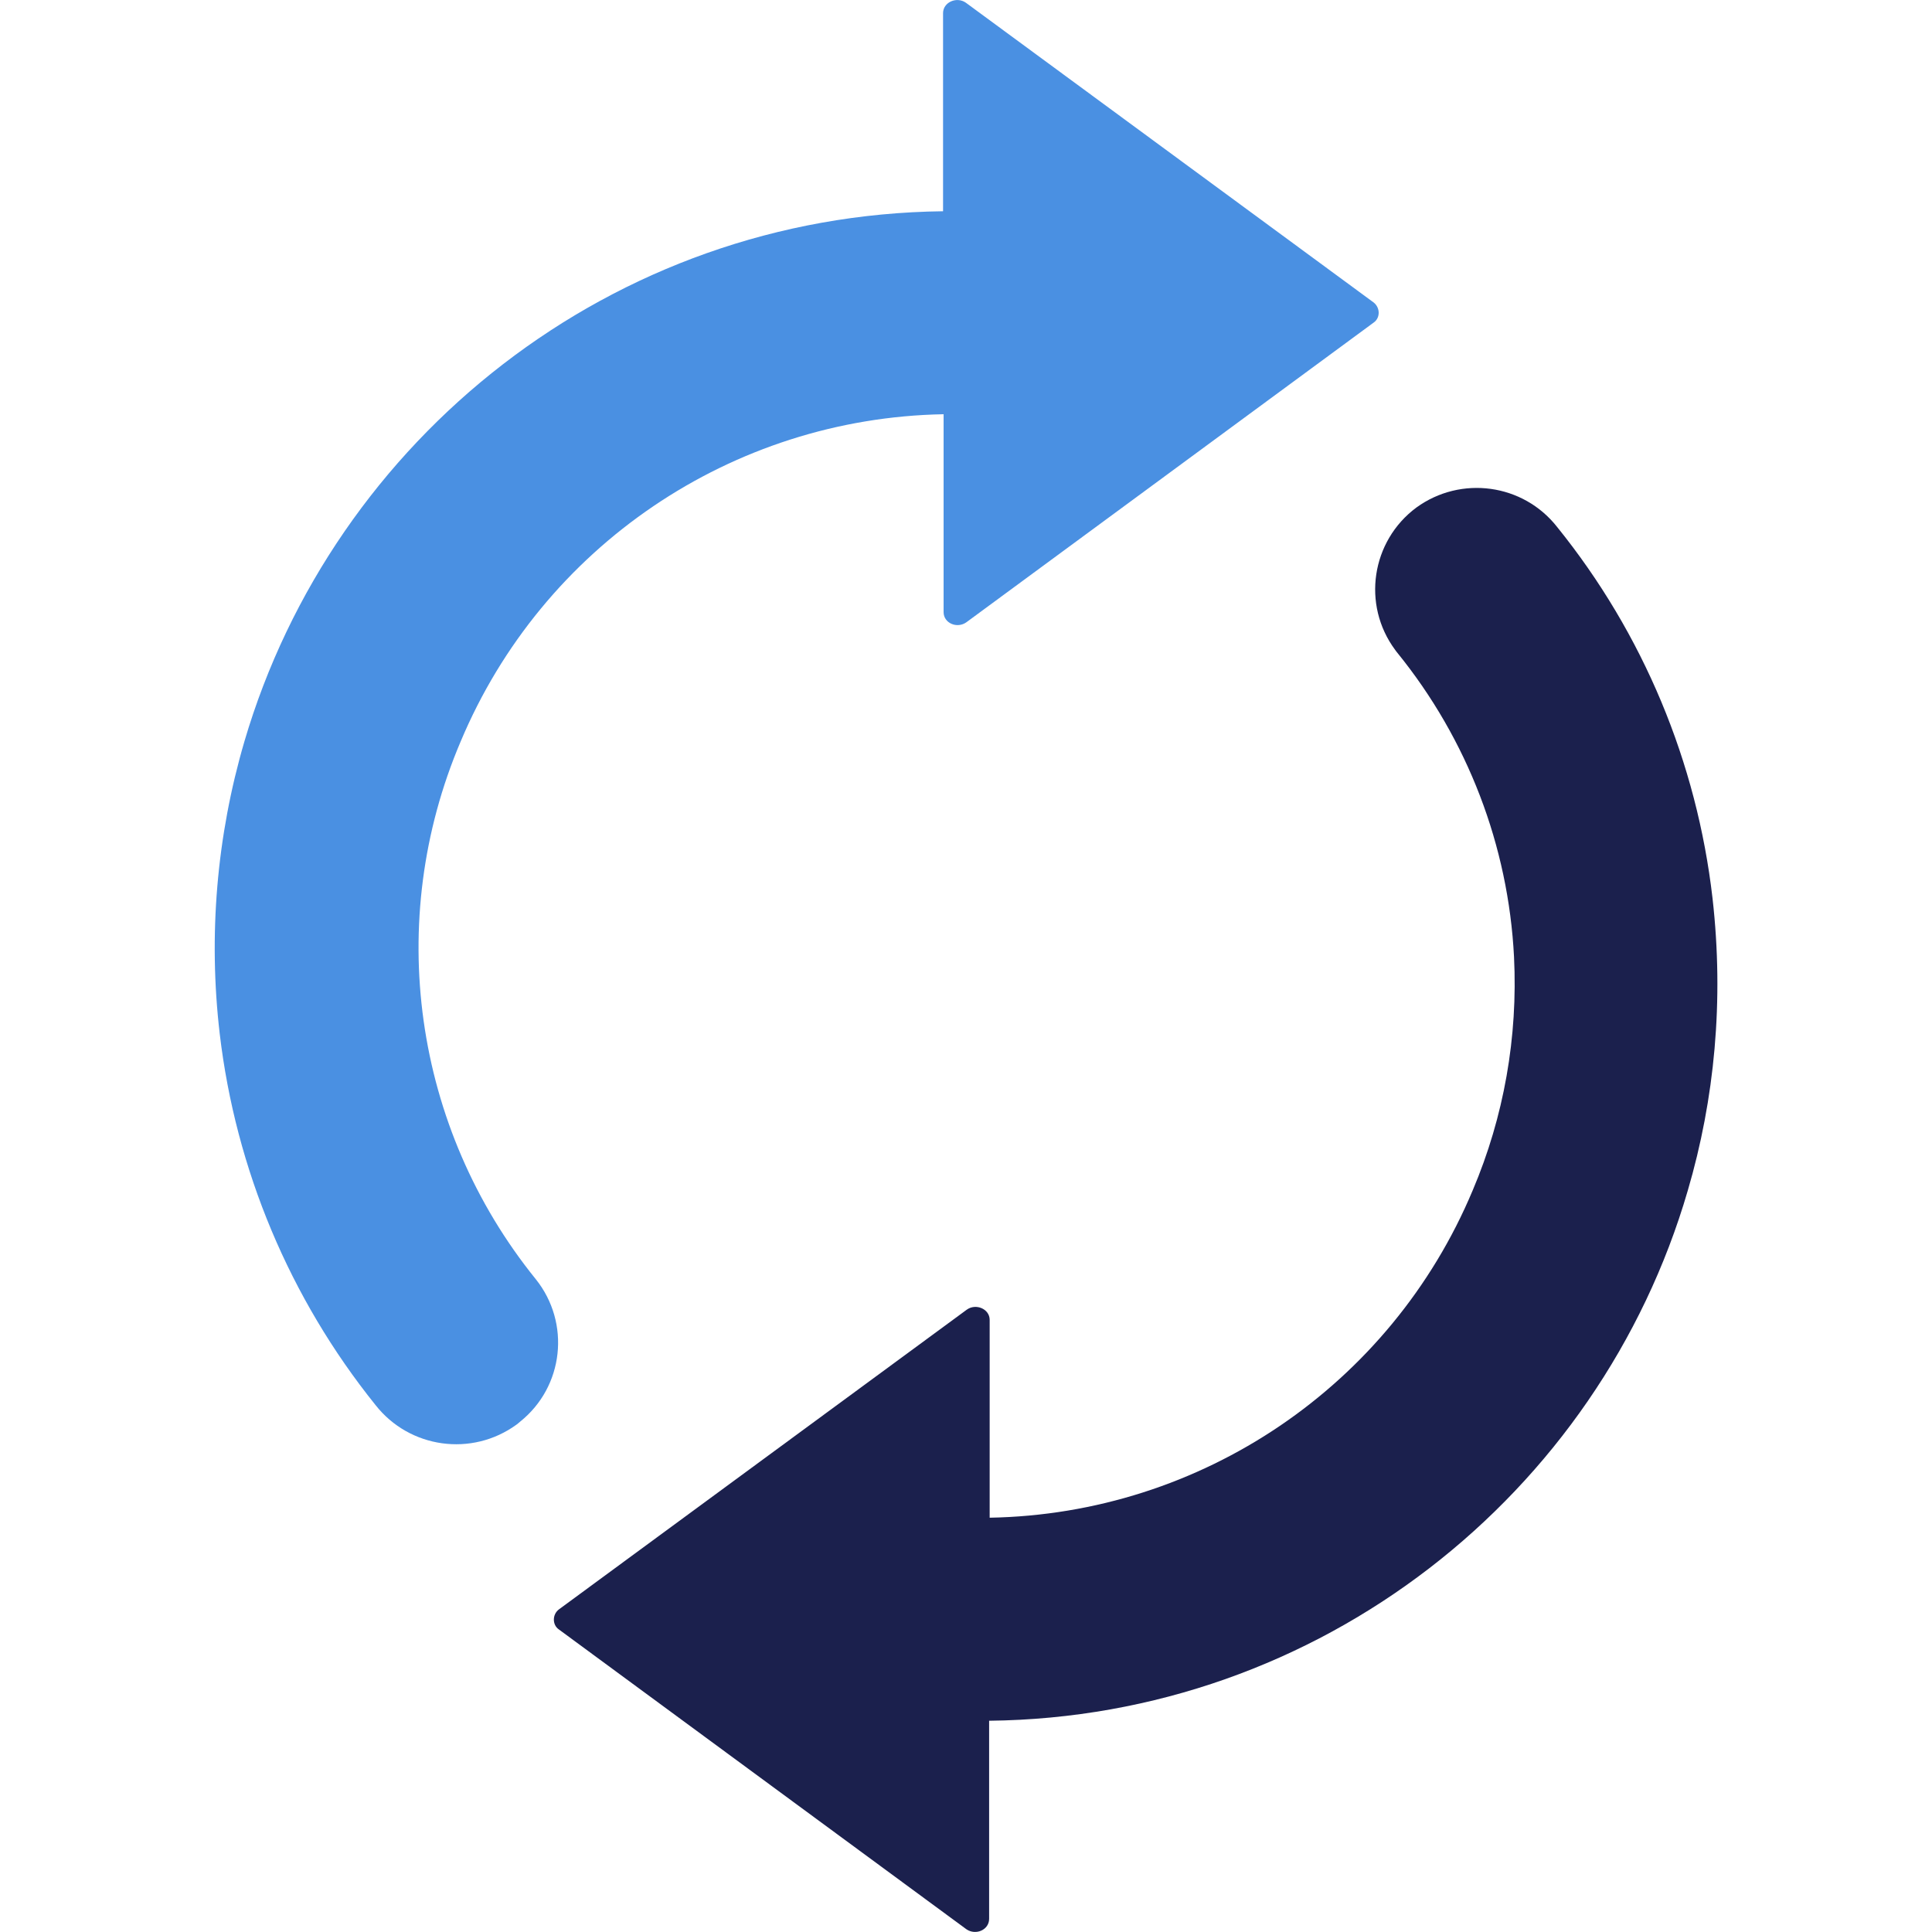
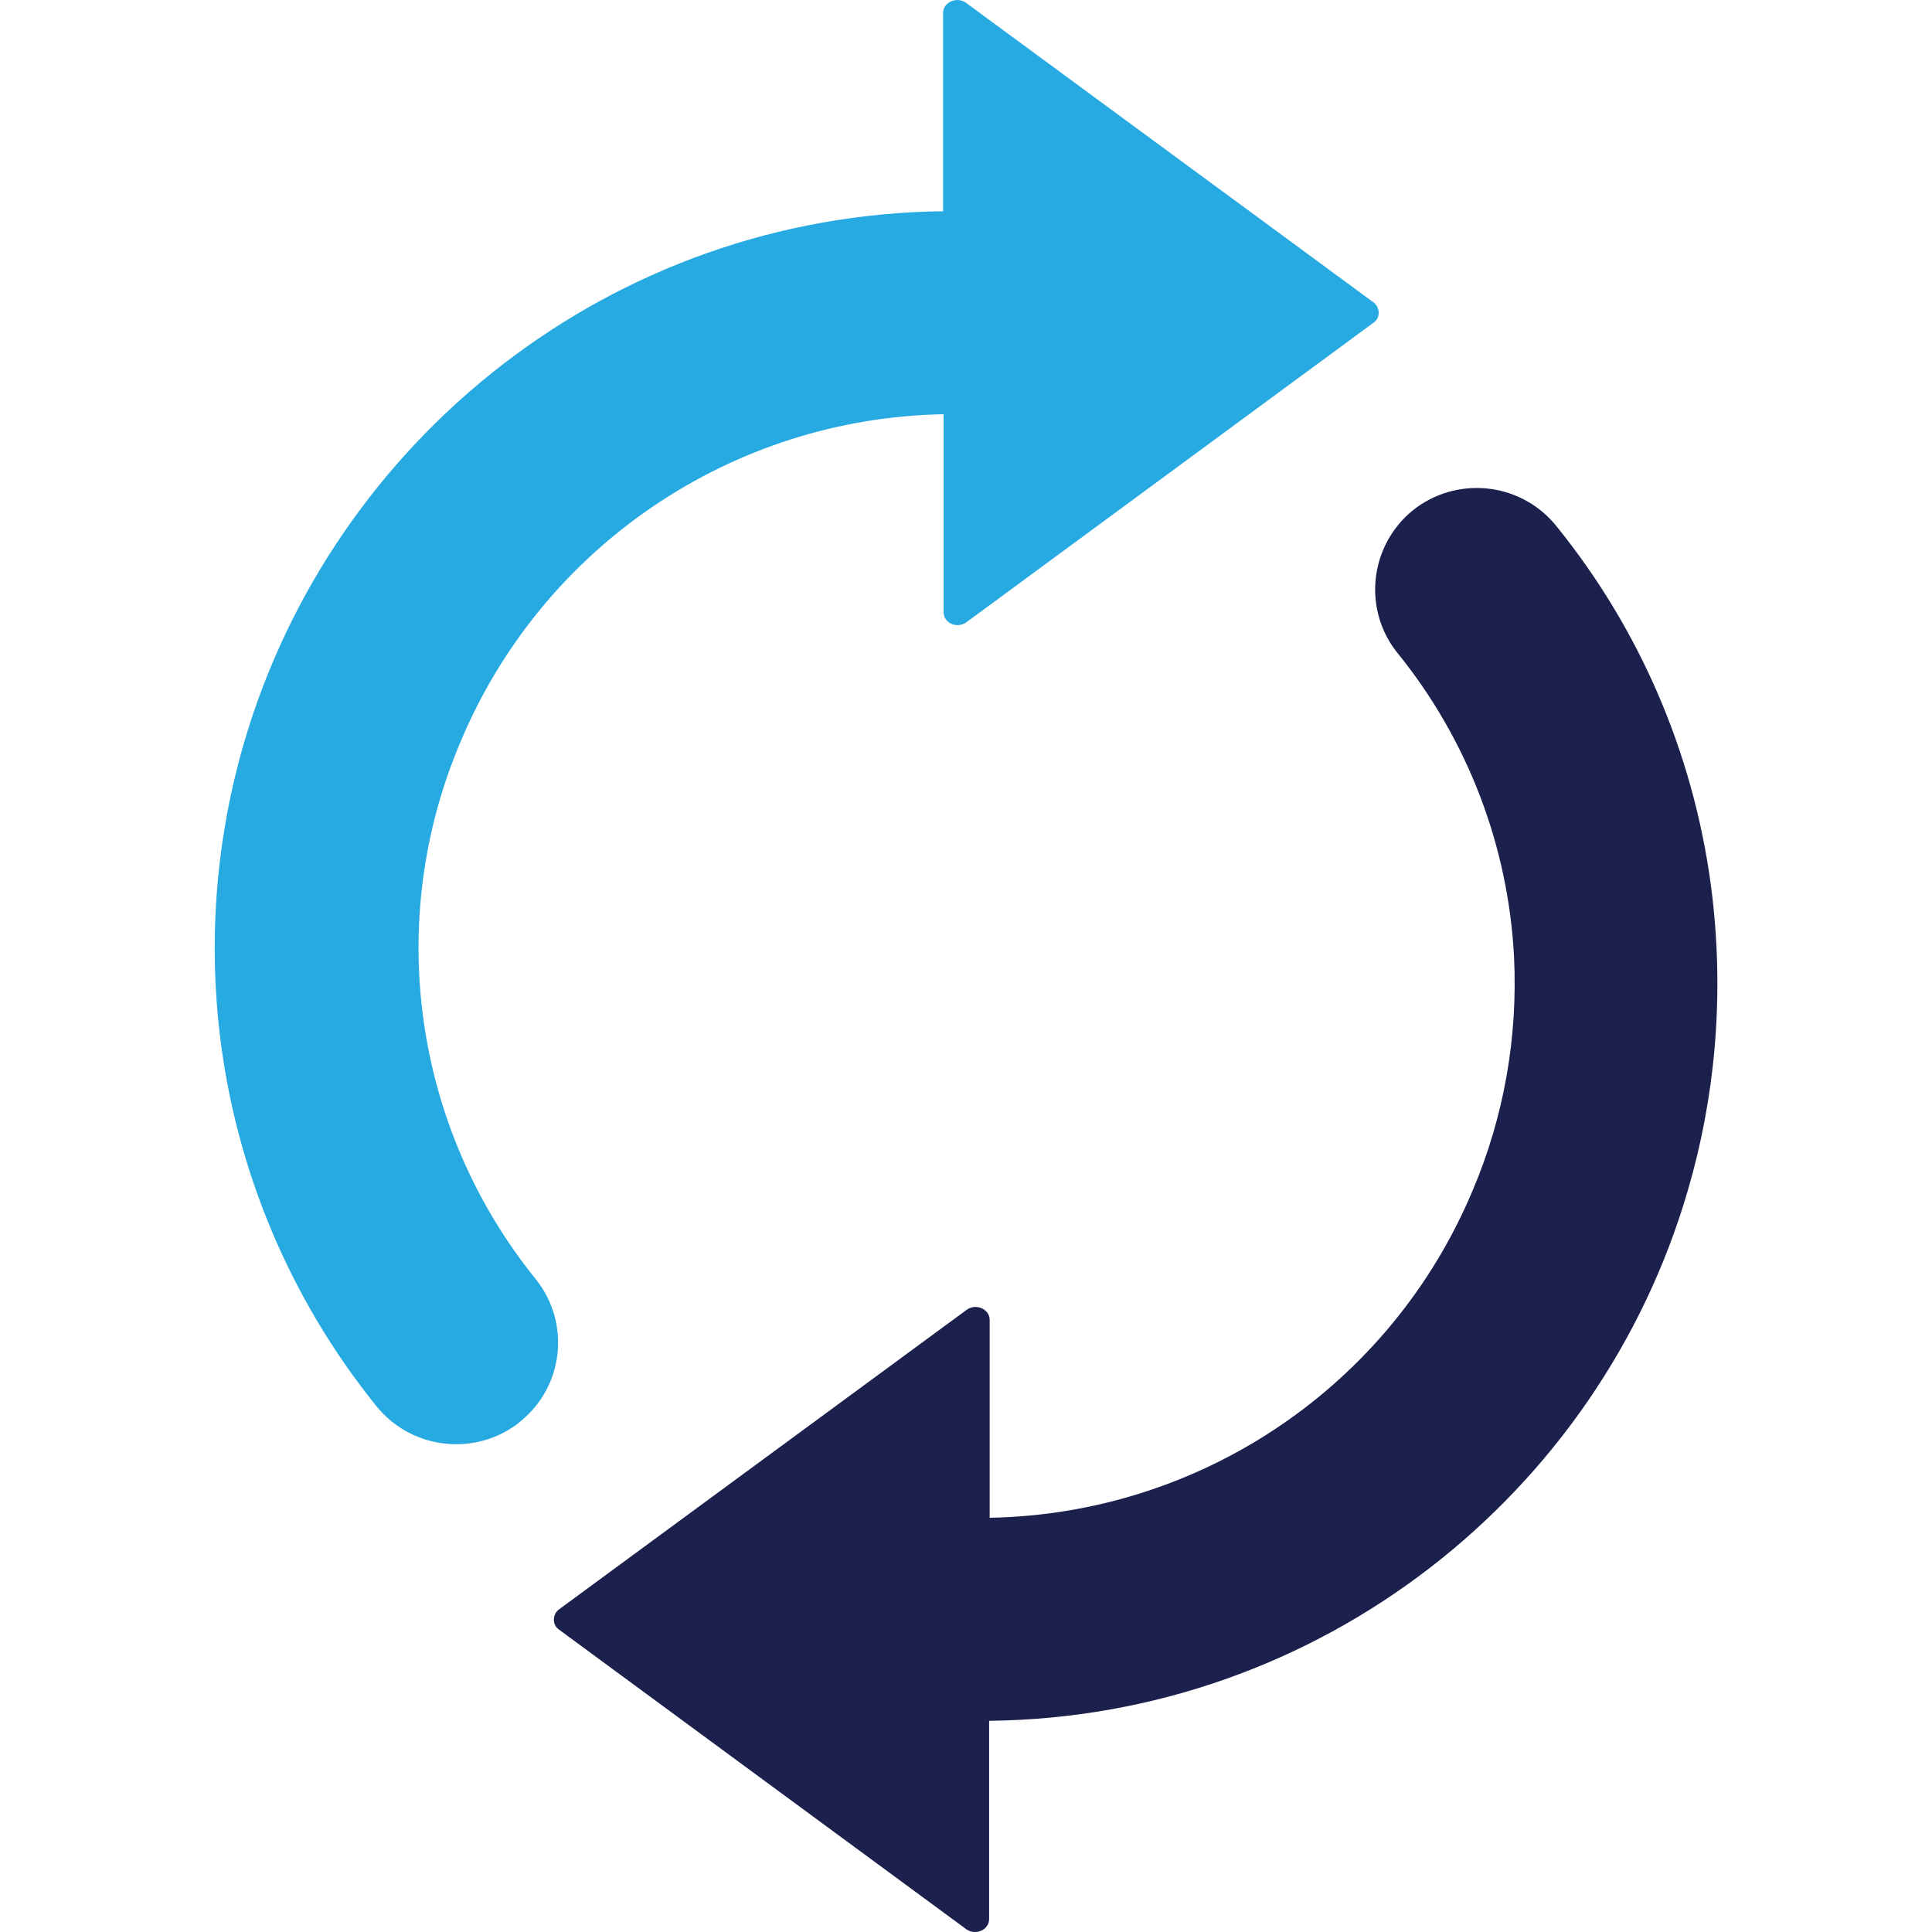
<svg xmlns="http://www.w3.org/2000/svg" version="1.1" id="Layer_1" x="0px" y="0px" width="32px" height="32px" viewBox="0 0 32 32" enable-background="new 0 0 32 32" xml:space="preserve">
  <g>
-     <path fill="#1B204D" d="M23.146,10.814c1.161,1.433,1.837,3.193,1.931,5.035c0.065,1.325-0.166,2.647-0.685,3.868   c-1.356,3.235-4.496,5.36-8,5.421v-3.277c0-0.182-0.229-0.278-0.38-0.168l-6.755,4.964c-0.111,0.084-0.111,0.256,0,0.332   l6.749,4.965c0.156,0.108,0.377,0.011,0.377-0.172v-3.281c5.48-0.06,10.107-3.751,11.572-8.782c0.444-1.511,0.602-3.146,0.41-4.839   c-0.259-2.253-1.148-4.385-2.572-6.149c-0.563-0.72-1.595-0.861-2.334-0.324c-0.746,0.554-0.906,1.609-0.351,2.357   C23.119,10.78,23.131,10.797,23.146,10.814z" />
-     <path fill="#4A90E2" d="M3.639,17.12c-0.19-1.625-0.051-3.271,0.409-4.839C5.524,7.26,10.141,3.564,15.62,3.499V0.218   c0-0.184,0.229-0.28,0.379-0.172l6.753,4.964c0.111,0.088,0.111,0.256,0,0.333l-6.746,4.964c-0.155,0.11-0.377,0.014-0.377-0.168   V6.861c-3.505,0.063-6.644,2.189-8,5.423c-1.264,2.969-0.784,6.394,1.245,8.903c0.581,0.725,0.465,1.781-0.259,2.36   c-0.02,0.019-0.04,0.033-0.061,0.05c-0.74,0.537-1.771,0.393-2.335-0.326C4.798,21.503,3.904,19.371,3.639,17.12z" />
+     <path fill="#1B204D" d="M23.146,10.814c1.16,1.433,1.836,3.193,1.931,5.035c0.065,1.325-0.166,2.647-0.685,3.868   c-1.356,3.235-4.496,5.36-8,5.422v-3.277c0-0.182-0.229-0.278-0.38-0.168l-6.755,4.964c-0.111,0.084-0.111,0.256,0,0.332   l6.749,4.965c0.156,0.108,0.377,0.011,0.377-0.172v-3.281c5.48-0.06,10.107-3.751,11.572-8.782c0.443-1.511,0.602-3.146,0.41-4.839   c-0.26-2.253-1.148-4.385-2.572-6.149c-0.563-0.72-1.595-0.861-2.334-0.324c-0.746,0.554-0.906,1.609-0.352,2.357   C23.119,10.78,23.131,10.797,23.146,10.814z" />
+     <path fill="#27AAE1" d="M3.639,17.12c-0.19-1.625-0.051-3.271,0.409-4.839C5.524,7.26,10.141,3.564,15.62,3.499V0.218   c0-0.184,0.229-0.28,0.379-0.172l6.753,4.964c0.111,0.088,0.111,0.256,0,0.333l-6.746,4.964c-0.155,0.11-0.377,0.014-0.377-0.168   V6.861c-3.505,0.063-6.644,2.189-8,5.423c-1.264,2.969-0.784,6.394,1.245,8.903c0.581,0.725,0.465,1.78-0.259,2.359   c-0.02,0.02-0.04,0.033-0.061,0.051c-0.74,0.536-1.771,0.393-2.335-0.326C4.798,21.503,3.904,19.371,3.639,17.12z" />
  </g>
</svg>
